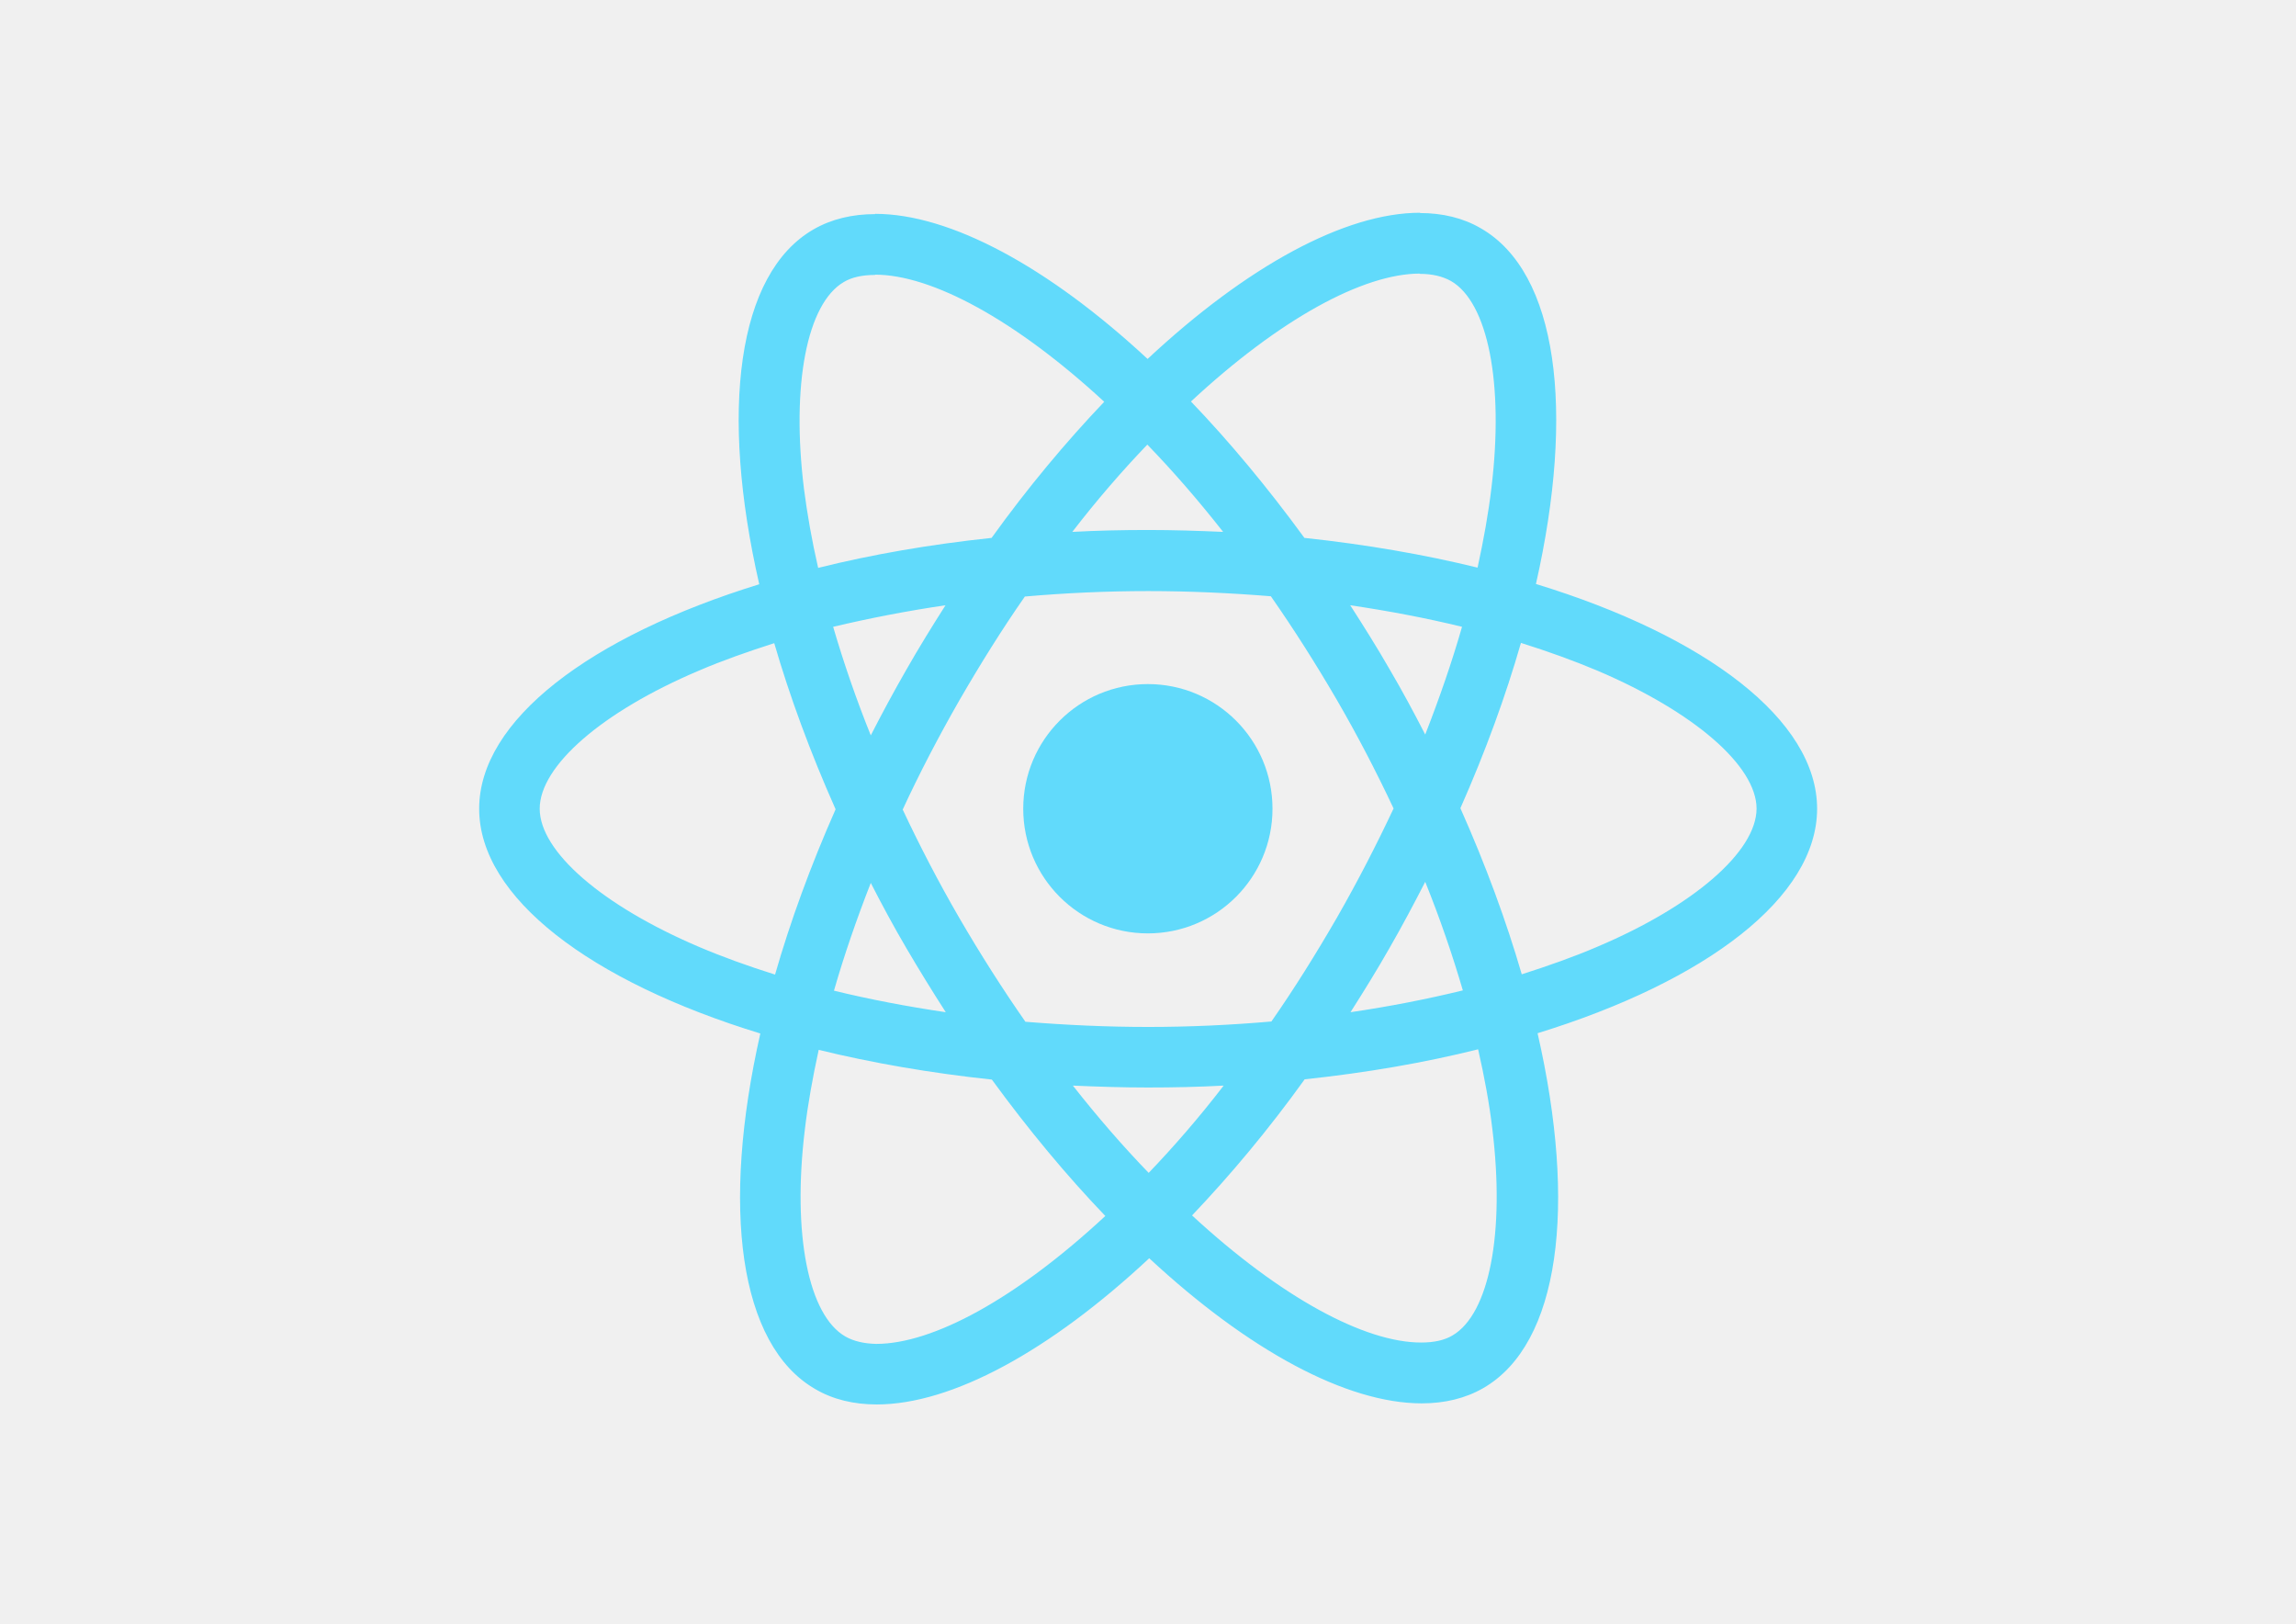
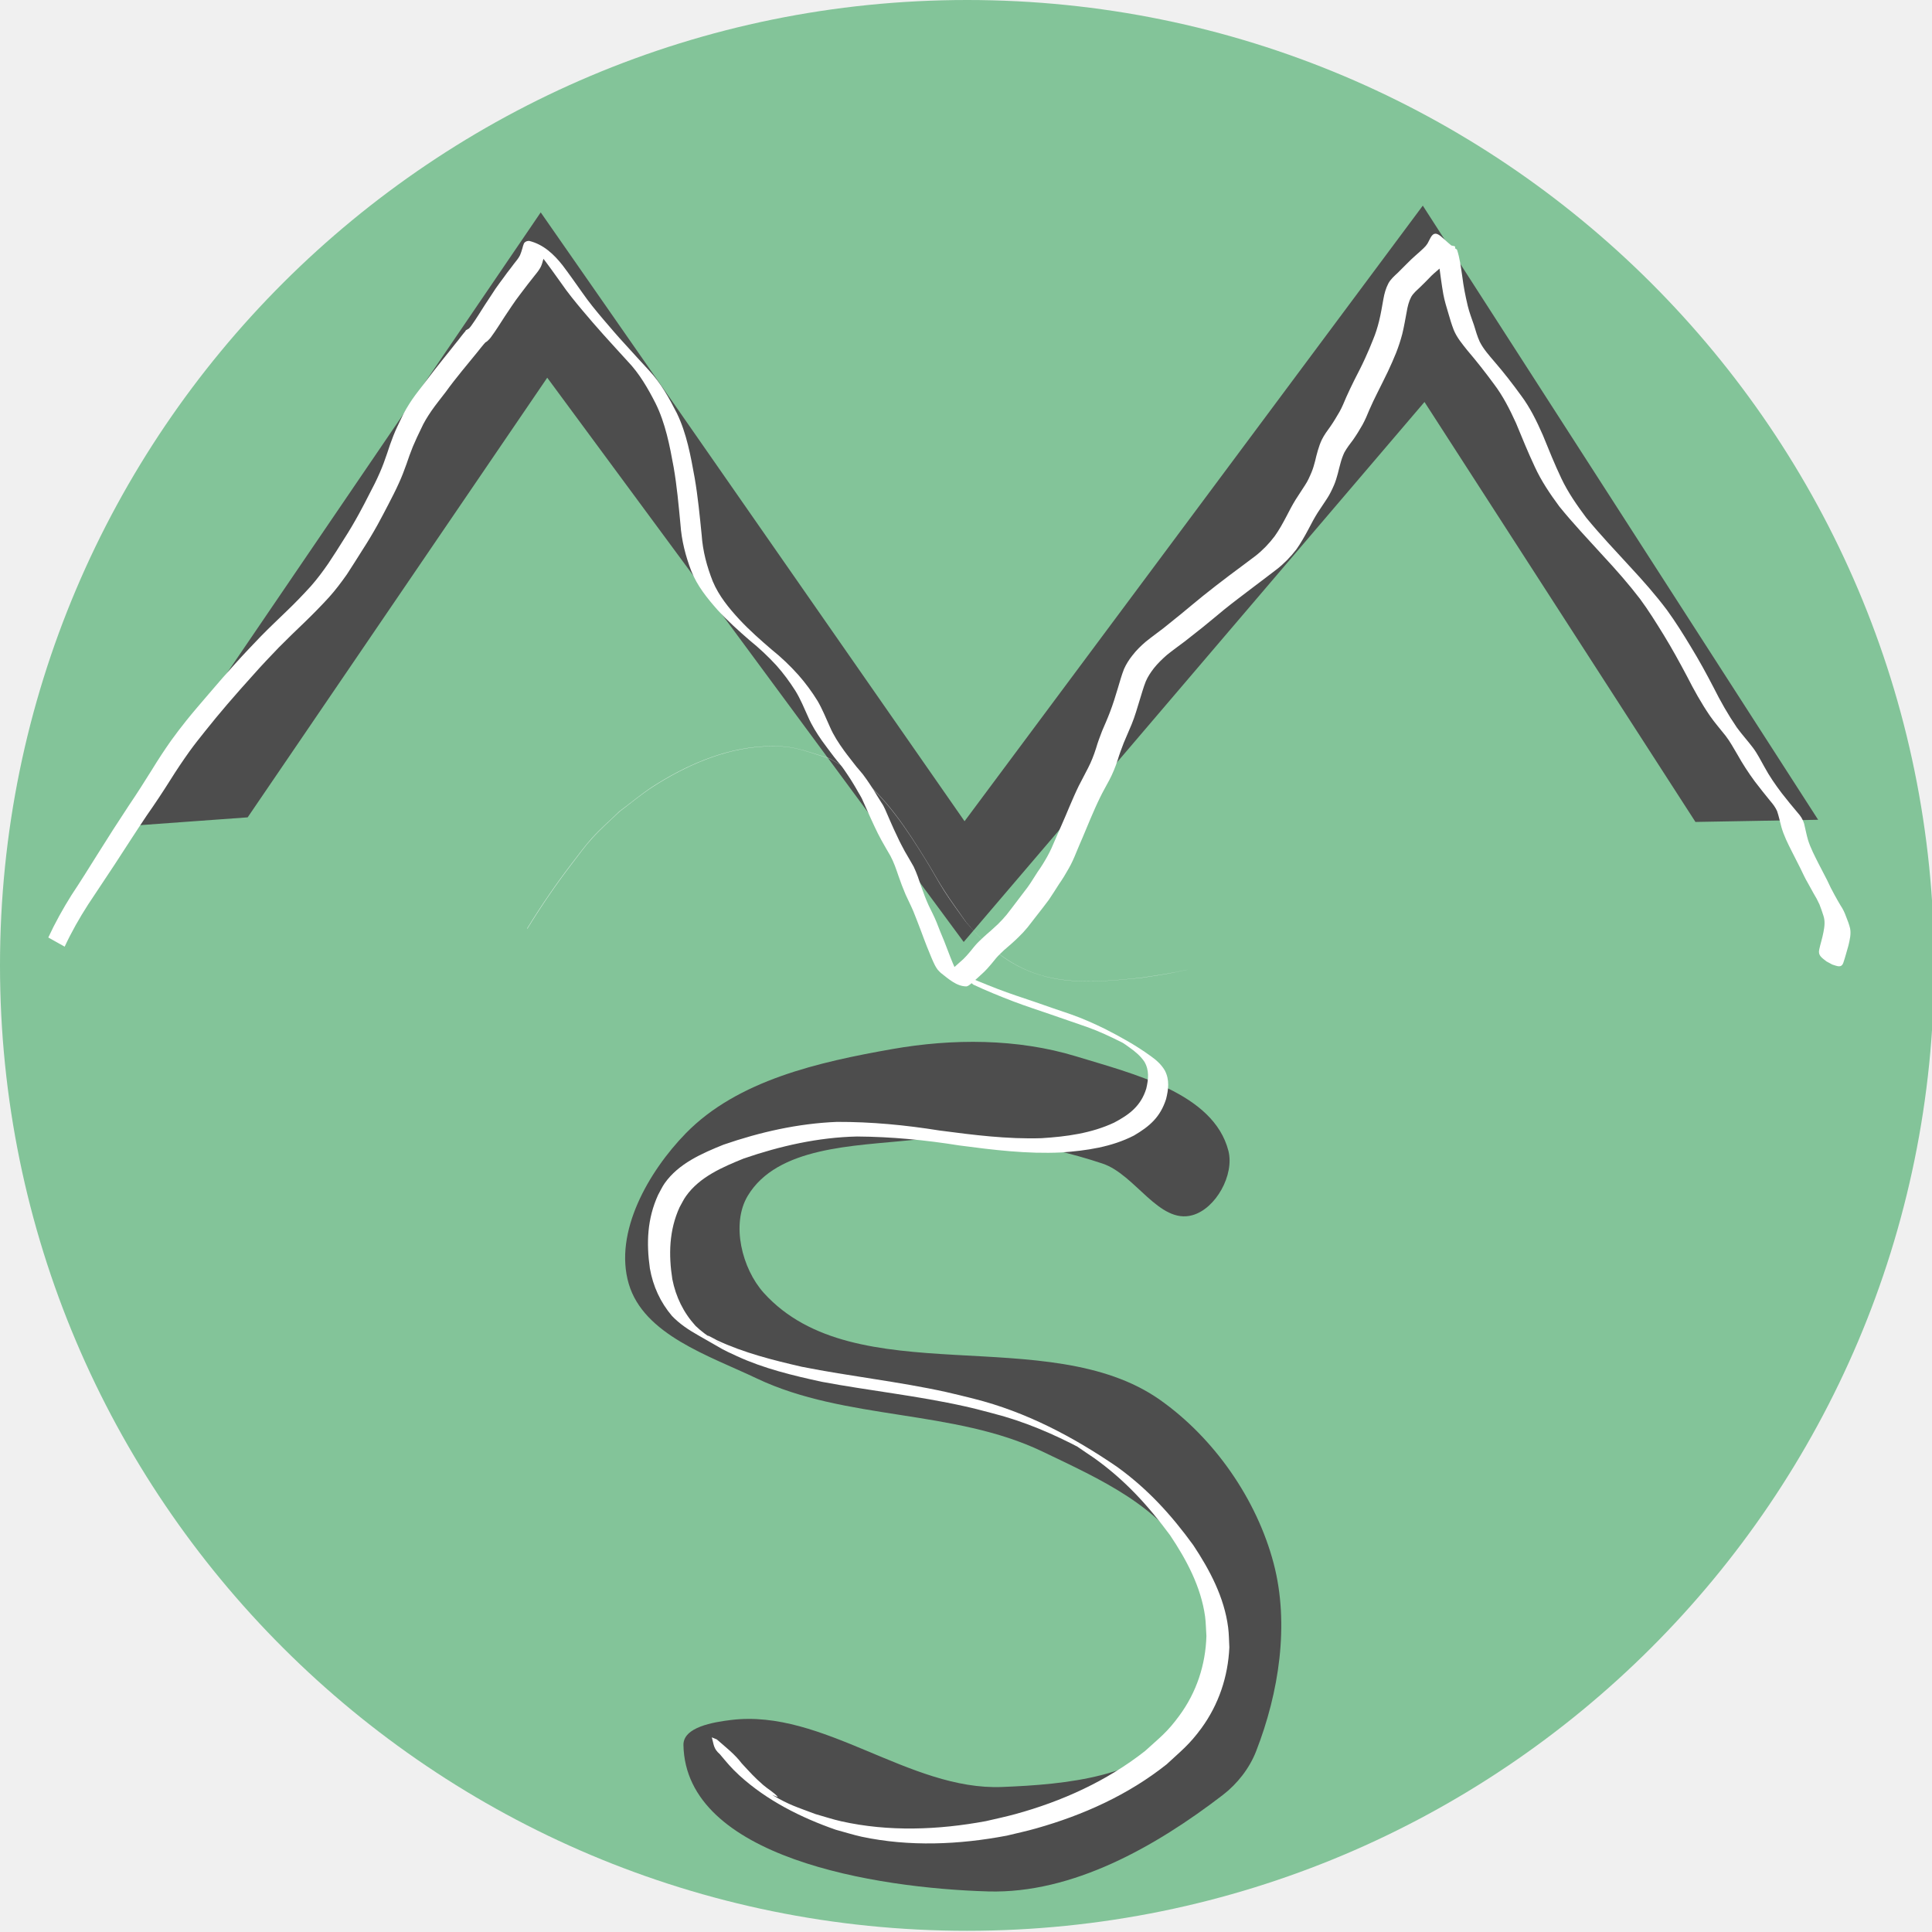
- <svg xmlns="http://www.w3.org/2000/svg" viewBox="0 0 841.9 595.3">
-   <g fill="#61DAFB">
-     <path d="M666.3 296.5c0-32.5-40.7-63.3-103.1-82.4 14.4-63.6 8-114.2-20.2-130.4-6.5-3.8-14.1-5.6-22.4-5.6v22.3c4.6 0 8.3.9 11.4 2.6 13.6 7.8 19.5 37.5 14.9 75.7-1.1 9.4-2.9 19.3-5.1 29.4-19.6-4.8-41-8.5-63.5-10.9-13.5-18.5-27.5-35.3-41.6-50 32.6-30.3 63.2-46.9 84-46.9V78c-27.5 0-63.5 19.6-99.9 53.6-36.4-33.8-72.4-53.2-99.9-53.2v22.3c20.7 0 51.4 16.5 84 46.6-14 14.7-28 31.4-41.3 49.9-22.6 2.4-44 6.1-63.6 11-2.3-10-4-19.7-5.2-29-4.7-38.2 1.1-67.9 14.6-75.8 3-1.8 6.9-2.6 11.5-2.6V78.5c-8.4 0-16 1.8-22.6 5.6-28.1 16.2-34.4 66.7-19.9 130.1-62.2 19.2-102.7 49.9-102.7 82.3 0 32.5 40.7 63.3 103.1 82.4-14.4 63.6-8 114.2 20.2 130.4 6.5 3.8 14.1 5.6 22.5 5.6 27.5 0 63.5-19.6 99.9-53.6 36.4 33.8 72.4 53.2 99.9 53.2 8.4 0 16-1.8 22.6-5.6 28.1-16.2 34.4-66.7 19.9-130.1 62-19.1 102.5-49.9 102.5-82.3zm-130.2-66.7c-3.7 12.9-8.3 26.2-13.5 39.5-4.1-8-8.4-16-13.1-24-4.6-8-9.5-15.8-14.4-23.4 14.2 2.1 27.9 4.7 41 7.9zm-45.8 106.5c-7.8 13.5-15.8 26.3-24.1 38.2-14.9 1.3-30 2-45.2 2-15.1 0-30.2-.7-45-1.9-8.3-11.9-16.4-24.6-24.2-38-7.6-13.1-14.5-26.4-20.8-39.8 6.2-13.4 13.2-26.8 20.7-39.9 7.8-13.5 15.8-26.3 24.1-38.2 14.9-1.3 30-2 45.2-2 15.1 0 30.2.7 45 1.9 8.3 11.9 16.4 24.6 24.2 38 7.6 13.1 14.5 26.4 20.8 39.8-6.3 13.4-13.2 26.8-20.7 39.9zm32.3-13c5.4 13.4 10 26.8 13.8 39.8-13.1 3.2-26.9 5.9-41.2 8 4.9-7.7 9.8-15.6 14.4-23.7 4.6-8 8.9-16.1 13-24.1zM421.2 430c-9.3-9.6-18.6-20.3-27.8-32 9 .4 18.2.7 27.5.7 9.4 0 18.7-.2 27.8-.7-9 11.7-18.3 22.4-27.5 32zm-74.4-58.9c-14.2-2.1-27.9-4.7-41-7.9 3.7-12.9 8.3-26.2 13.5-39.5 4.1 8 8.4 16 13.1 24 4.7 8 9.5 15.8 14.4 23.4zM420.7 163c9.3 9.6 18.6 20.3 27.8 32-9-.4-18.2-.7-27.5-.7-9.4 0-18.7.2-27.8.7 9-11.7 18.3-22.4 27.5-32zm-74 58.9c-4.9 7.7-9.8 15.6-14.4 23.7-4.6 8-8.9 16-13 24-5.4-13.4-10-26.8-13.8-39.8 13.1-3.1 26.9-5.8 41.2-7.9zm-90.5 125.2c-35.4-15.1-58.3-34.9-58.3-50.6 0-15.7 22.9-35.6 58.3-50.6 8.6-3.7 18-7 27.7-10.1 5.7 19.6 13.2 40 22.5 60.9-9.2 20.8-16.6 41.1-22.2 60.6-9.9-3.1-19.3-6.5-28-10.2zM310 490c-13.6-7.8-19.5-37.5-14.9-75.7 1.1-9.4 2.9-19.3 5.1-29.4 19.6 4.8 41 8.5 63.5 10.9 13.5 18.5 27.5 35.3 41.6 50-32.6 30.3-63.2 46.9-84 46.9-4.5-.1-8.3-1-11.3-2.7zm237.2-76.2c4.7 38.2-1.1 67.9-14.6 75.8-3 1.8-6.9 2.6-11.5 2.6-20.7 0-51.4-16.5-84-46.6 14-14.7 28-31.4 41.3-49.9 22.6-2.4 44-6.1 63.6-11 2.3 10.1 4.1 19.8 5.2 29.1zm38.5-66.7c-8.6 3.7-18 7-27.7 10.1-5.7-19.6-13.2-40-22.5-60.9 9.2-20.8 16.6-41.1 22.2-60.6 9.9 3.1 19.3 6.5 28.1 10.2 35.4 15.1 58.3 34.9 58.3 50.6-.1 15.7-23 35.6-58.4 50.6zM320.8 78.4z" />
-     <circle cx="420.9" cy="296.5" r="45.7" />
-     <path d="M520.5 78.1z" />
+ <svg xmlns="http://www.w3.org/2000/svg" width="16.0px" height="16.0px" viewBox="0 0 16.0 16.0" version="1.1" id="SVGRoot" xml:space="preserve">
+   <defs id="defs304" />
+   <g id="layer1">
+     <ellipse style="fill:#83c499;fill-opacity:1" id="path1675" cx="8.009" cy="7.995" rx="8.009" ry="7.995" />
+   </g>
+   <g id="layer3" style="fill:#4d4d4d">
+     <path style="fill:#4d4d4d;fill-opacity:1" d="M 1.015,6.844 4.478,1.759 7.988,6.801 11.783,1.703 15.057,6.789 14.041,6.807 11.797,3.329 7.981,7.801 4.532,3.128 2.051,6.769 Z" id="path2075" />
+     <path style="fill:#4d4d4d;fill-opacity:1" d="M 10.173,9.53 C 10.049,9.051 9.384,8.893 8.911,8.748 8.425,8.6 7.889,8.6 7.389,8.688 6.783,8.795 6.11,8.945 5.68,9.385 5.37,9.703 5.082,10.206 5.207,10.632 c 0.124,0.422 0.664,0.595 1.061,0.784 0.735,0.349 1.631,0.253 2.365,0.605 0.462,0.222 1.009,0.461 1.228,0.925 0.193,0.408 0.213,0.991 -0.058,1.351 -0.318,0.422 -0.976,0.481 -1.504,0.502 -0.77,0.031 -1.479,-0.648 -2.244,-0.555 -0.148,0.018 -0.397,0.059 -0.395,0.207 0.017,0.933 1.59,1.186 2.523,1.213 0.7,0.02 1.388,-0.372 1.943,-0.798 0.121,-0.093 0.222,-0.222 0.277,-0.364 0.189,-0.485 0.277,-1.051 0.145,-1.554 -0.14,-0.532 -0.493,-1.039 -0.943,-1.356 C 8.678,10.941 7.086,11.546 6.326,10.708 6.144,10.506 6.053,10.137 6.192,9.904 6.437,9.495 7.071,9.492 7.545,9.442 c 0.529,-0.055 1.08,0.026 1.585,0.194 0.272,0.09 0.469,0.504 0.744,0.428 0.196,-0.054 0.35,-0.336 0.299,-0.534 z" id="path2306" />
+   </g>
+   <g id="layer2">
+     <path style="fill:#ffffff;fill-opacity:1" id="path1835" d="M 4.367,7.691 C 4.483,7.503 4.607,7.321 4.741,7.147 4.795,7.077 4.846,7.005 4.906,6.94 4.977,6.862 5.056,6.793 5.132,6.72 5.223,6.652 5.31,6.578 5.406,6.516 5.675,6.343 5.991,6.202 6.315,6.183 c 0.252,-0.015 0.322,0.028 0.555,0.099 0.079,0.049 0.163,0.089 0.236,0.146 0.237,0.184 0.403,0.44 0.559,0.691 0.054,0.087 0.102,0.177 0.157,0.263 0.055,0.086 0.116,0.167 0.175,0.251 0.186,0.218 0.386,0.387 0.671,0.457 0.258,0.063 0.526,0.033 0.786,0.008 0.267,-0.042 0.141,-0.019 0.38,-0.067 0,0 -2.532e-4,-1.765e-4 -2.532e-4,-1.765e-4 v 0 C 9.594,8.078 9.721,8.055 9.453,8.097 9.193,8.123 8.925,8.152 8.667,8.089 8.39,8.022 8.179,7.848 7.999,7.634 7.941,7.55 7.88,7.469 7.825,7.383 7.769,7.297 7.721,7.207 7.667,7.12 7.511,6.869 7.346,6.612 7.108,6.428 7.034,6.371 6.949,6.33 6.869,6.28 6.636,6.21 6.565,6.167 6.313,6.182 5.989,6.201 5.673,6.342 5.404,6.515 5.309,6.577 5.222,6.651 5.13,6.719 5.055,6.792 4.975,6.861 4.904,6.939 4.845,7.004 4.793,7.076 4.739,7.146 4.605,7.32 4.481,7.502 4.365,7.69 c 0,0 0.002,0.001 0.002,0.001 z" />
+     <path style="fill:#ffffff;fill-opacity:1" id="path1963" d="M 0.535,7.841 C 0.591,7.72 0.657,7.604 0.729,7.492 0.802,7.382 0.875,7.273 0.948,7.162 1.037,7.026 1.124,6.889 1.215,6.754 1.283,6.657 1.348,6.559 1.411,6.459 1.461,6.379 1.514,6.3 1.569,6.223 c 0.041,-0.057 0.085,-0.112 0.129,-0.167 0.06,-0.076 0.122,-0.15 0.185,-0.224 0.072,-0.084 0.145,-0.166 0.219,-0.248 0.067,-0.076 0.137,-0.149 0.207,-0.222 0.071,-0.072 0.144,-0.142 0.217,-0.212 0.068,-0.066 0.135,-0.134 0.199,-0.204 0.053,-0.059 0.101,-0.123 0.147,-0.188 0.044,-0.067 0.087,-0.136 0.13,-0.204 0.044,-0.068 0.086,-0.138 0.126,-0.21 0.03,-0.055 0.059,-0.11 0.088,-0.166 0.03,-0.058 0.06,-0.116 0.087,-0.176 0.024,-0.052 0.044,-0.105 0.063,-0.158 0.016,-0.049 0.034,-0.097 0.053,-0.145 0.021,-0.05 0.044,-0.099 0.068,-0.148 0.023,-0.052 0.053,-0.1 0.085,-0.147 0.038,-0.055 0.08,-0.106 0.121,-0.16 0.042,-0.059 0.087,-0.115 0.132,-0.171 0.035,-0.042 0.069,-0.085 0.104,-0.127 0.018,-0.023 0.037,-0.044 0.054,-0.067 0.008,-0.01 0.016,-0.019 0.024,-0.029 0.004,-0.004 0.008,-0.008 0.011,-0.012 0.002,-0.003 0.003,-0.007 0.004,-0.01 -4.547e-4,0.002 -0.007,0.011 -0.001,0.007 0.002,-0.003 0.003,-0.002 0.005,-0.002 0.002,-0.001 0.008,-0.012 0.004,-0.004 0.001,0.003 0.005,-0.004 0.007,-0.006 0.003,-0.003 0.007,-0.004 0.009,-0.008 0.007,-0.006 0.012,-0.013 0.018,-0.02 0.022,-0.029 0.042,-0.06 0.062,-0.09 0.036,-0.057 0.073,-0.113 0.111,-0.169 0.022,-0.034 0.047,-0.067 0.071,-0.099 0.02,-0.026 0.04,-0.053 0.06,-0.079 0.02,-0.025 0.04,-0.05 0.059,-0.075 0.009,-0.012 0.02,-0.024 0.029,-0.037 0.008,-0.012 0.017,-0.024 0.023,-0.037 0.009,-0.019 0.014,-0.039 0.02,-0.06 0.005,-0.013 0.007,-0.027 0.012,-0.039 0.009,-0.008 0.017,-0.004 0.027,8.851e-4 0.055,0.037 0.137,0.061 -0.124,-0.068 -0.008,-0.004 0.014,0.013 0.02,0.02 0.02,0.021 0.03,0.034 0.048,0.056 0.057,0.073 0.111,0.15 0.165,0.225 0.054,0.079 0.114,0.152 0.175,0.225 0.057,0.068 0.116,0.136 0.175,0.202 0.066,0.074 0.133,0.146 0.2,0.22 0.098,0.102 0.168,0.224 0.232,0.349 0.082,0.166 0.117,0.349 0.15,0.53 0.027,0.156 0.041,0.313 0.056,0.47 0.009,0.134 0.042,0.264 0.09,0.389 0.049,0.123 0.132,0.226 0.219,0.324 0.082,0.089 0.172,0.17 0.263,0.249 0.079,0.064 0.153,0.133 0.222,0.208 0.059,0.066 0.111,0.137 0.158,0.211 0.042,0.068 0.072,0.142 0.105,0.215 0.03,0.07 0.071,0.135 0.115,0.198 0.032,0.045 0.066,0.089 0.099,0.133 0.017,0.022 0.034,0.043 0.052,0.064 0.022,0.026 0.04,0.054 0.059,0.082 0.02,0.029 0.038,0.058 0.056,0.088 0.011,0.019 0.023,0.038 0.033,0.057 0.011,0.018 0.021,0.035 0.031,0.054 0.015,0.033 0.029,0.066 0.044,0.098 0.02,0.045 0.04,0.09 0.061,0.134 0.018,0.04 0.038,0.078 0.059,0.117 0.023,0.043 0.049,0.084 0.073,0.127 0.028,0.052 0.047,0.108 0.066,0.164 0.018,0.053 0.038,0.105 0.06,0.157 0.021,0.046 0.044,0.091 0.064,0.138 0.021,0.051 0.04,0.103 0.06,0.154 0.017,0.045 0.033,0.09 0.051,0.135 0.013,0.033 0.026,0.065 0.04,0.098 0.008,0.02 0.017,0.038 0.026,0.057 0.007,0.014 0.015,0.027 0.024,0.039 0.008,0.01 0.017,0.018 0.026,0.027 0.063,0.049 0.132,0.113 0.214,0.112 0.021,-0.006 0.037,-0.023 0.053,-0.037 0.023,-0.019 0.044,-0.039 0.066,-0.059 0.018,-0.016 0.036,-0.033 0.052,-0.051 0.013,-0.015 0.026,-0.029 0.039,-0.045 0.012,-0.015 0.024,-0.029 0.036,-0.044 0.02,-0.023 0.043,-0.044 0.065,-0.065 0.02,-0.018 0.04,-0.035 0.06,-0.052 0.02,-0.018 0.041,-0.037 0.06,-0.056 0.026,-0.025 0.051,-0.052 0.074,-0.08 0.027,-0.034 0.053,-0.069 0.08,-0.103 0.032,-0.042 0.065,-0.082 0.096,-0.125 0.029,-0.042 0.055,-0.085 0.083,-0.128 0.03,-0.043 0.057,-0.087 0.082,-0.132 0.024,-0.042 0.044,-0.087 0.062,-0.132 0.017,-0.043 0.036,-0.084 0.054,-0.127 0.022,-0.051 0.043,-0.102 0.064,-0.153 0.025,-0.058 0.05,-0.116 0.078,-0.173 0.024,-0.05 0.052,-0.098 0.078,-0.147 0.028,-0.053 0.05,-0.108 0.069,-0.165 0.014,-0.048 0.032,-0.095 0.05,-0.142 0.021,-0.052 0.045,-0.103 0.066,-0.155 0.027,-0.066 0.046,-0.134 0.067,-0.202 0.016,-0.051 0.03,-0.103 0.05,-0.153 0.017,-0.04 0.041,-0.075 0.067,-0.109 0.032,-0.04 0.069,-0.076 0.108,-0.11 0.048,-0.039 0.099,-0.075 0.148,-0.112 0.049,-0.039 0.098,-0.077 0.147,-0.116 0.061,-0.049 0.121,-0.1 0.182,-0.15 0.072,-0.058 0.146,-0.113 0.219,-0.169 0.071,-0.054 0.142,-0.107 0.212,-0.161 0.062,-0.048 0.116,-0.104 0.164,-0.166 0.038,-0.054 0.07,-0.111 0.101,-0.169 0.024,-0.046 0.048,-0.092 0.076,-0.136 0.025,-0.039 0.052,-0.077 0.077,-0.116 0.023,-0.035 0.041,-0.073 0.058,-0.112 0.013,-0.03 0.022,-0.062 0.031,-0.094 0.007,-0.03 0.015,-0.059 0.023,-0.089 0.008,-0.03 0.018,-0.058 0.031,-0.086 0.021,-0.038 0.047,-0.072 0.073,-0.106 0.028,-0.04 0.053,-0.081 0.077,-0.123 0.022,-0.04 0.04,-0.082 0.057,-0.124 0.02,-0.047 0.043,-0.094 0.066,-0.14 0.029,-0.06 0.06,-0.118 0.088,-0.178 0.024,-0.051 0.047,-0.103 0.068,-0.155 0.02,-0.051 0.037,-0.103 0.051,-0.156 0.015,-0.061 0.025,-0.123 0.037,-0.185 0.007,-0.042 0.017,-0.084 0.037,-0.122 0.019,-0.033 0.048,-0.056 0.075,-0.082 0.025,-0.025 0.051,-0.049 0.075,-0.075 0.023,-0.025 0.05,-0.048 0.076,-0.07 0.021,-0.02 0.044,-0.038 0.064,-0.059 0.014,-0.012 0.027,-0.026 0.037,-0.042 0.01,-0.016 0.017,-0.033 0.025,-0.05 0.03,-0.073 0.018,-0.012 -0.17,-0.1 0.03,0.068 0.038,0.144 0.049,0.217 0.011,0.08 0.021,0.16 0.035,0.239 0.01,0.054 0.026,0.106 0.042,0.159 0.013,0.046 0.027,0.092 0.044,0.136 0.026,0.064 0.071,0.117 0.114,0.171 0.076,0.089 0.148,0.181 0.218,0.276 0.076,0.1 0.132,0.211 0.184,0.325 0.05,0.121 0.099,0.242 0.155,0.361 0.054,0.118 0.127,0.226 0.204,0.33 0.115,0.142 0.241,0.275 0.364,0.41 0.106,0.114 0.209,0.231 0.304,0.355 0.071,0.096 0.134,0.198 0.197,0.3 0.068,0.111 0.131,0.226 0.192,0.341 0.057,0.112 0.118,0.222 0.189,0.326 0.04,0.058 0.087,0.111 0.131,0.167 0.037,0.048 0.066,0.102 0.097,0.154 0.043,0.077 0.091,0.151 0.144,0.223 0.042,0.055 0.085,0.109 0.129,0.163 0.022,0.025 0.042,0.052 0.056,0.083 0.015,0.044 0.024,0.089 0.036,0.133 0.02,0.07 0.053,0.136 0.086,0.201 0.023,0.046 0.047,0.092 0.07,0.138 0.01,0.021 0.02,0.041 0.03,0.062 0.01,0.021 0.021,0.042 0.033,0.062 0.016,0.029 0.032,0.058 0.048,0.087 0.018,0.029 0.034,0.059 0.048,0.09 0.012,0.031 0.023,0.062 0.033,0.094 0.015,0.045 0.009,0.091 -1.74e-4,0.137 -0.009,0.049 -0.025,0.096 -0.035,0.144 -0.011,0.049 0.024,0.068 0.06,0.097 0,0 0.048,0.026 0.048,0.026 v 0 c 0.04,0.012 0.075,0.032 0.092,-0.015 0.016,-0.047 0.028,-0.095 0.042,-0.142 0.011,-0.047 0.023,-0.094 0.014,-0.142 -0.008,-0.033 -0.02,-0.065 -0.033,-0.097 -0.012,-0.033 -0.026,-0.064 -0.046,-0.093 -0.017,-0.028 -0.033,-0.057 -0.049,-0.086 -0.011,-0.02 -0.022,-0.04 -0.032,-0.06 -0.01,-0.021 -0.02,-0.042 -0.03,-0.063 -0.024,-0.046 -0.048,-0.093 -0.072,-0.139 -0.032,-0.064 -0.066,-0.128 -0.087,-0.196 -0.013,-0.044 -0.021,-0.09 -0.032,-0.134 -0.01,-0.034 -0.029,-0.064 -0.053,-0.09 -0.045,-0.053 -0.089,-0.107 -0.132,-0.162 -0.053,-0.07 -0.103,-0.142 -0.145,-0.22 -0.03,-0.053 -0.057,-0.108 -0.094,-0.157 -0.043,-0.057 -0.091,-0.109 -0.133,-0.167 C 14.311,5.918 14.249,5.809 14.193,5.697 14.133,5.581 14.07,5.466 14.002,5.355 13.94,5.252 13.876,5.15 13.805,5.052 13.711,4.927 13.607,4.809 13.5,4.694 13.377,4.56 13.252,4.428 13.137,4.288 13.06,4.185 12.986,4.079 12.931,3.963 12.875,3.845 12.826,3.724 12.777,3.603 12.726,3.487 12.671,3.374 12.595,3.273 12.526,3.178 12.454,3.085 12.377,2.996 12.332,2.943 12.285,2.891 12.254,2.829 c -0.02,-0.044 -0.033,-0.09 -0.047,-0.136 -0.018,-0.053 -0.039,-0.106 -0.052,-0.161 -0.019,-0.08 -0.035,-0.161 -0.045,-0.242 -0.011,-0.075 -0.02,-0.151 -0.044,-0.223 -0.115,-0.072 -0.169,-0.19 -0.219,-0.098 -0.009,0.016 -0.016,0.032 -0.025,0.048 -0.009,0.014 -0.02,0.027 -0.033,0.039 -0.02,0.02 -0.042,0.038 -0.063,0.057 -0.026,0.023 -0.052,0.047 -0.076,0.072 -0.025,0.025 -0.05,0.05 -0.074,0.074 -0.029,0.027 -0.059,0.053 -0.078,0.088 -0.021,0.04 -0.033,0.083 -0.041,0.128 -0.011,0.061 -0.021,0.123 -0.036,0.184 -0.013,0.052 -0.029,0.104 -0.05,0.154 -0.02,0.052 -0.043,0.104 -0.066,0.155 -0.027,0.06 -0.058,0.119 -0.088,0.178 -0.023,0.047 -0.046,0.093 -0.067,0.141 -0.018,0.041 -0.034,0.083 -0.056,0.122 -0.024,0.041 -0.048,0.082 -0.075,0.121 -0.026,0.036 -0.053,0.072 -0.072,0.111 -0.014,0.029 -0.024,0.059 -0.033,0.089 -0.008,0.03 -0.017,0.059 -0.023,0.089 -0.008,0.031 -0.017,0.062 -0.029,0.091 -0.016,0.038 -0.032,0.075 -0.055,0.109 -0.026,0.039 -0.051,0.078 -0.076,0.117 -0.028,0.045 -0.052,0.091 -0.076,0.138 -0.03,0.057 -0.061,0.114 -0.099,0.167 -0.046,0.061 -0.099,0.116 -0.159,0.163 -0.07,0.054 -0.143,0.106 -0.214,0.16 -0.074,0.056 -0.147,0.112 -0.219,0.17 -0.061,0.049 -0.121,0.1 -0.182,0.15 -0.049,0.039 -0.096,0.078 -0.145,0.117 -0.049,0.038 -0.1,0.074 -0.148,0.113 -0.04,0.034 -0.078,0.071 -0.111,0.114 -0.028,0.035 -0.052,0.073 -0.07,0.114 -0.02,0.051 -0.034,0.103 -0.05,0.156 -0.02,0.067 -0.041,0.135 -0.066,0.2 -0.02,0.053 -0.043,0.104 -0.065,0.156 -0.018,0.047 -0.036,0.094 -0.05,0.143 -0.018,0.056 -0.039,0.111 -0.066,0.163 -0.025,0.05 -0.052,0.098 -0.077,0.148 -0.028,0.057 -0.053,0.116 -0.078,0.174 -0.021,0.051 -0.043,0.102 -0.065,0.152 -0.018,0.042 -0.037,0.084 -0.055,0.126 -0.018,0.044 -0.038,0.088 -0.061,0.13 -0.025,0.045 -0.052,0.089 -0.082,0.131 -0.028,0.042 -0.053,0.086 -0.083,0.127 -0.031,0.042 -0.064,0.083 -0.095,0.125 -0.026,0.034 -0.052,0.069 -0.079,0.103 -0.022,0.027 -0.047,0.053 -0.072,0.078 -0.02,0.019 -0.04,0.037 -0.06,0.055 -0.02,0.017 -0.041,0.035 -0.06,0.053 -0.023,0.022 -0.047,0.043 -0.067,0.067 -0.012,0.015 -0.025,0.029 -0.036,0.044 -0.012,0.015 -0.025,0.029 -0.038,0.044 -0.016,0.018 -0.033,0.034 -0.051,0.049 -0.022,0.02 -0.044,0.04 -0.066,0.059 -0.013,0.011 -0.027,0.026 -0.045,0.023 -0.085,-0.02 0.229,0.135 0.149,0.089 -0.01,-0.006 -0.019,-0.014 -0.027,-0.022 -0.01,-0.01 -0.018,-0.022 -0.024,-0.034 -0.01,-0.018 -0.019,-0.037 -0.027,-0.056 -0.014,-0.032 -0.029,-0.064 -0.041,-0.097 -0.018,-0.045 -0.035,-0.09 -0.052,-0.135 C 7.796,7.74 7.776,7.688 7.756,7.637 7.737,7.59 7.713,7.545 7.691,7.499 7.668,7.448 7.648,7.396 7.63,7.344 7.611,7.287 7.592,7.23 7.566,7.176 7.543,7.134 7.517,7.093 7.493,7.05 7.473,7.012 7.452,6.974 7.434,6.934 7.413,6.89 7.392,6.846 7.373,6.801 7.359,6.768 7.344,6.735 7.33,6.702 7.321,6.682 7.311,6.663 7.298,6.645 7.286,6.626 7.274,6.607 7.262,6.587 7.244,6.557 7.226,6.527 7.206,6.498 7.187,6.47 7.168,6.441 7.147,6.414 7.13,6.392 7.111,6.372 7.093,6.35 7.059,6.305 7.023,6.262 6.99,6.216 6.946,6.155 6.904,6.091 6.874,6.022 6.841,5.949 6.811,5.874 6.771,5.805 6.724,5.729 6.671,5.657 6.612,5.59 6.544,5.514 6.471,5.444 6.391,5.38 6.299,5.301 6.208,5.221 6.125,5.132 6.037,5.037 5.954,4.936 5.903,4.815 5.854,4.691 5.82,4.564 5.811,4.431 5.795,4.273 5.78,4.115 5.753,3.958 5.72,3.776 5.687,3.591 5.606,3.423 5.542,3.297 5.473,3.173 5.376,3.069 5.309,2.995 5.241,2.923 5.175,2.849 5.114,2.783 5.056,2.715 4.998,2.647 4.936,2.574 4.876,2.501 4.822,2.423 4.768,2.347 4.715,2.271 4.659,2.197 4.587,2.106 4.501,2.024 4.382,1.995 c -0.018,-2.85e-5 -0.033,0.005 -0.043,0.021 -0.006,0.013 -0.009,0.027 -0.013,0.041 -0.006,0.019 -0.011,0.038 -0.019,0.056 -0.006,0.012 -0.013,0.023 -0.021,0.034 -0.01,0.012 -0.019,0.024 -0.029,0.037 -0.019,0.025 -0.038,0.051 -0.058,0.076 C 4.18,2.286 4.161,2.313 4.141,2.339 4.116,2.372 4.093,2.406 4.071,2.441 4.033,2.497 3.997,2.554 3.961,2.611 3.942,2.641 3.922,2.671 3.901,2.7 c -0.005,0.006 -0.01,0.013 -0.016,0.019 -0.003,0.002 -0.006,0.004 -0.008,0.006 -0.004,9.13e-4 8.15e-4,-0.002 -0.004,9.025e-4 -0.011,0.015 -4.819e-4,9.023e-4 -0.003,0.002 -0.002,0.001 -0.008,0.006 -0.007,0.004 -0.003,0.001 -0.007,0.005 -0.009,0.01 4.088e-4,6.022e-4 0.001,-3.229e-4 6.043e-4,8.903e-4 -0.003,0.004 -0.007,0.007 -0.01,0.011 -0.008,0.01 -0.016,0.02 -0.024,0.03 -0.017,0.023 -0.035,0.045 -0.053,0.067 -0.033,0.043 -0.068,0.085 -0.102,0.128 -0.045,0.057 -0.09,0.113 -0.133,0.171 -0.04,0.054 -0.083,0.105 -0.121,0.161 -0.032,0.048 -0.062,0.097 -0.086,0.149 -0.024,0.049 -0.048,0.098 -0.068,0.149 -0.019,0.048 -0.036,0.097 -0.052,0.147 -0.018,0.053 -0.037,0.106 -0.06,0.158 -0.026,0.06 -0.055,0.118 -0.086,0.176 -0.028,0.056 -0.057,0.111 -0.087,0.166 -0.039,0.071 -0.08,0.141 -0.124,0.209 C 2.806,4.533 2.763,4.601 2.718,4.668 2.673,4.733 2.626,4.796 2.574,4.855 2.51,4.925 2.445,4.993 2.377,5.058 2.304,5.129 2.23,5.198 2.159,5.271 2.089,5.344 2.019,5.417 1.951,5.493 1.877,5.575 1.804,5.658 1.733,5.742 1.67,5.816 1.606,5.889 1.545,5.965 1.501,6.02 1.458,6.076 1.417,6.133 1.362,6.211 1.31,6.29 1.26,6.372 1.198,6.471 1.135,6.571 1.069,6.668 0.979,6.804 0.891,6.941 0.805,7.079 0.735,7.191 0.665,7.303 0.592,7.413 0.521,7.526 0.456,7.643 0.4,7.764 c 0,0 0.136,0.076 0.136,0.076 z" />
+     <path style="fill:#ffffff;fill-opacity:1" id="path1965" d="m 8.062,8.155 c 0.109,0.051 0.22,0.096 0.332,0.139 0.1,0.038 0.203,0.071 0.304,0.106 0.101,0.036 0.203,0.069 0.304,0.105 0.099,0.035 0.194,0.08 0.288,0.127 0.052,0.029 0.21,0.114 -0.033,-0.021 -0.012,-0.007 0.024,0.015 0.036,0.022 0.027,0.017 0.035,0.023 0.061,0.042 0.047,0.033 0.09,0.069 0.123,0.117 0.042,0.071 0.034,0.146 0.016,0.223 C 9.449,9.158 9.354,9.23 9.227,9.297 9.037,9.386 8.831,9.413 8.625,9.426 8.341,9.435 8.059,9.399 7.778,9.362 7.497,9.317 7.215,9.29 6.931,9.291 6.609,9.304 6.295,9.375 5.991,9.48 5.813,9.552 5.619,9.636 5.504,9.8 c -0.021,0.03 -0.036,0.064 -0.054,0.096 -0.09,0.197 -0.098,0.397 -0.068,0.608 0.026,0.148 0.087,0.281 0.183,0.394 0.062,0.065 0.137,0.115 0.215,0.159 0.254,0.144 0.17,0.103 0.325,0.175 0.222,0.102 0.46,0.159 0.698,0.211 0.395,0.074 0.796,0.116 1.189,0.204 0.078,0.017 0.154,0.038 0.231,0.058 0.258,0.066 0.501,0.17 0.735,0.294 0.01,0.006 -0.042,-0.023 -0.032,-0.016 0.043,0.031 0.088,0.059 0.131,0.089 0.254,0.18 0.449,0.393 0.633,0.642 0.136,0.203 0.256,0.427 0.29,0.673 0.007,0.053 0.007,0.108 0.011,0.162 -0.007,0.239 -0.082,0.466 -0.224,0.659 -0.101,0.138 -0.158,0.178 -0.284,0.293 -0.317,0.249 -0.688,0.417 -1.076,0.523 -0.08,0.022 -0.162,0.039 -0.243,0.058 -0.394,0.073 -0.805,0.089 -1.198,0.001 -0.072,-0.016 -0.142,-0.04 -0.214,-0.06 -0.158,-0.06 -0.212,-0.073 -0.355,-0.157 -0.012,-0.007 0.051,0.023 0.042,0.012 -0.034,-0.037 -0.08,-0.062 -0.118,-0.095 -0.078,-0.068 -0.11,-0.106 -0.178,-0.179 -0.058,-0.077 -0.135,-0.136 -0.207,-0.199 0,0 -0.041,-0.017 -0.041,-0.017 v 0 c 0.017,0.058 0.012,0.092 0.066,0.139 0.062,0.073 0.09,0.11 0.163,0.177 0.227,0.207 0.51,0.349 0.797,0.449 0.072,0.019 0.142,0.042 0.215,0.058 0.396,0.084 0.807,0.066 1.202,-0.009 0.081,-0.02 0.163,-0.037 0.243,-0.06 0.39,-0.11 0.763,-0.278 1.081,-0.531 0.124,-0.115 0.187,-0.162 0.287,-0.298 0.144,-0.197 0.221,-0.428 0.232,-0.67 -0.003,-0.055 -0.003,-0.11 -0.01,-0.165 C 10.139,13.229 10.019,13.002 9.882,12.796 9.699,12.544 9.504,12.33 9.25,12.147 8.886,11.898 8.496,11.692 8.066,11.584 7.989,11.565 7.912,11.545 7.835,11.528 7.44,11.441 7.037,11.398 6.64,11.319 6.401,11.264 6.162,11.204 5.939,11.1 c -0.024,-0.012 -0.093,-0.052 -0.073,-0.035 0.033,0.028 0.075,0.044 0.112,0.068 0.02,0.013 -0.043,-0.024 -0.064,-0.036 C 5.859,11.063 5.806,11.025 5.76,10.98 5.66,10.87 5.597,10.74 5.568,10.594 5.536,10.391 5.541,10.188 5.628,9.998 5.646,9.967 5.66,9.935 5.681,9.906 5.794,9.746 5.985,9.665 6.16,9.594 6.463,9.49 6.777,9.419 7.098,9.412 7.382,9.414 7.664,9.441 7.944,9.486 8.225,9.523 8.507,9.558 8.791,9.544 8.997,9.529 9.204,9.5 9.391,9.404 9.522,9.327 9.609,9.251 9.657,9.102 9.677,9.022 9.687,8.943 9.647,8.866 9.617,8.814 9.573,8.776 9.524,8.742 9.407,8.657 9.28,8.587 9.151,8.521 9.059,8.476 8.965,8.434 8.868,8.4 8.766,8.365 8.664,8.331 8.563,8.295 8.462,8.261 8.361,8.228 8.262,8.19 8.151,8.147 8.04,8.102 7.932,8.052 c 0,0 0.13,0.103 0.13,0.103 z" />
  </g>
</svg>
